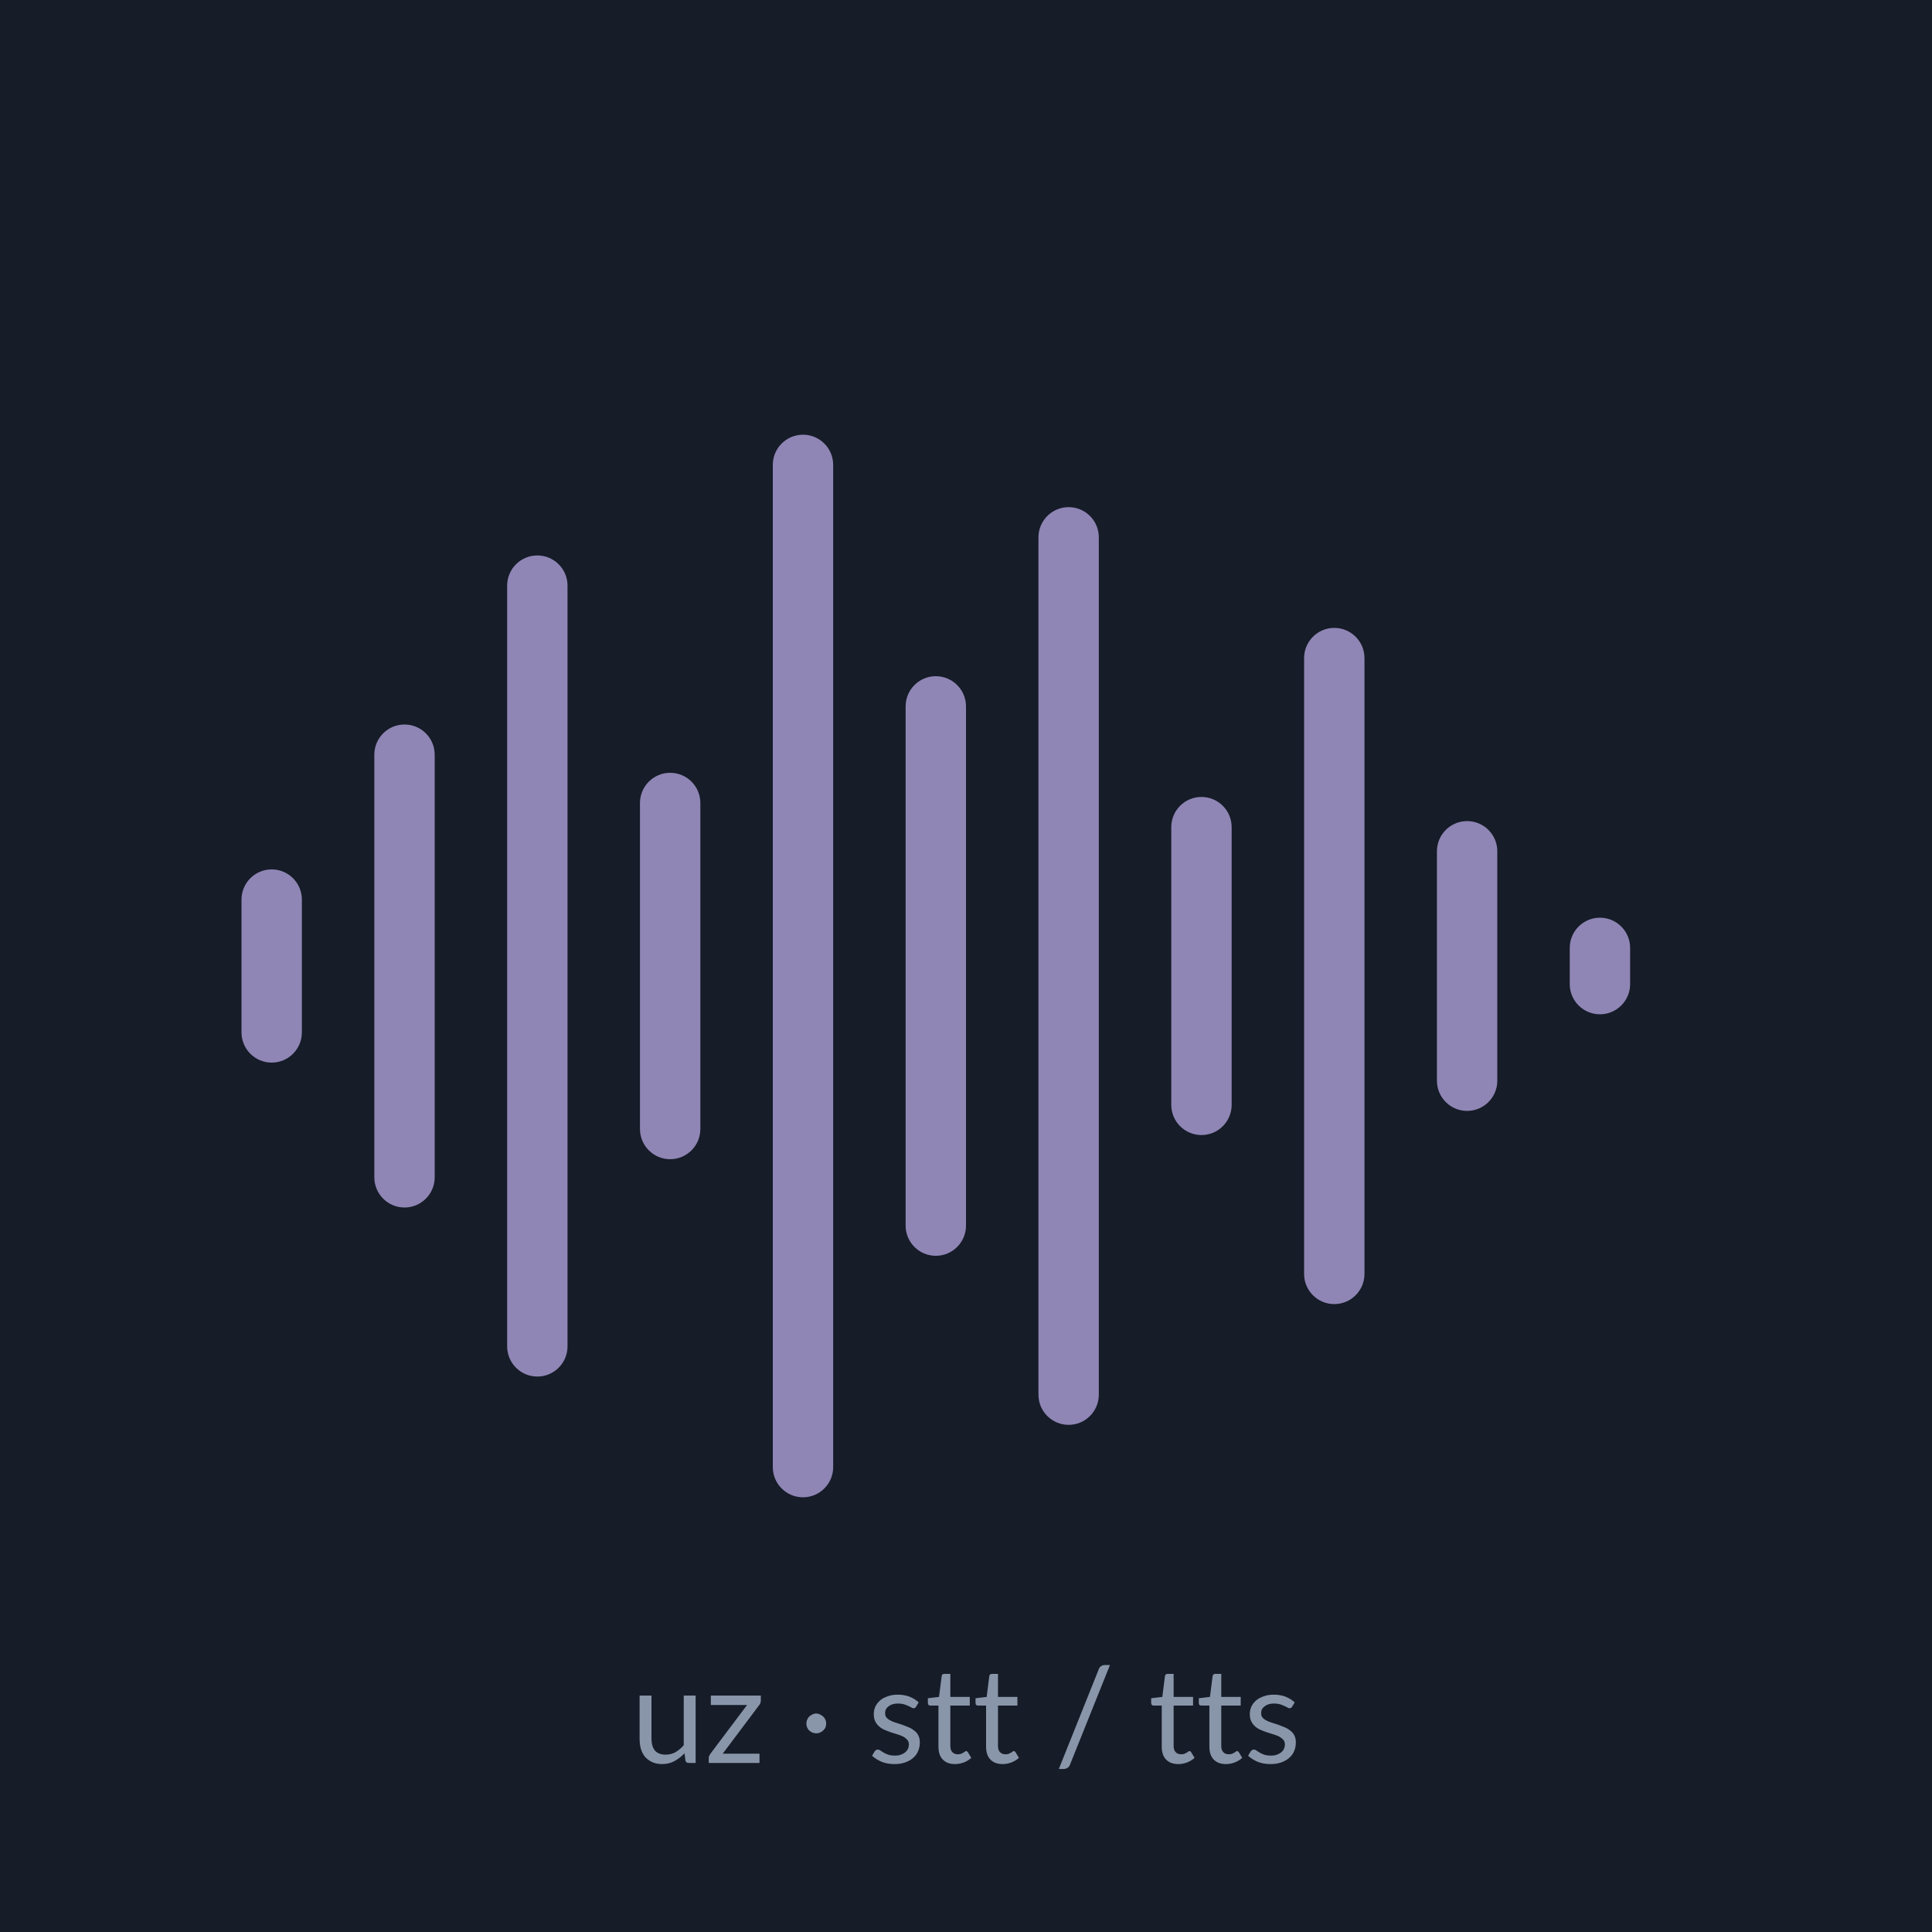
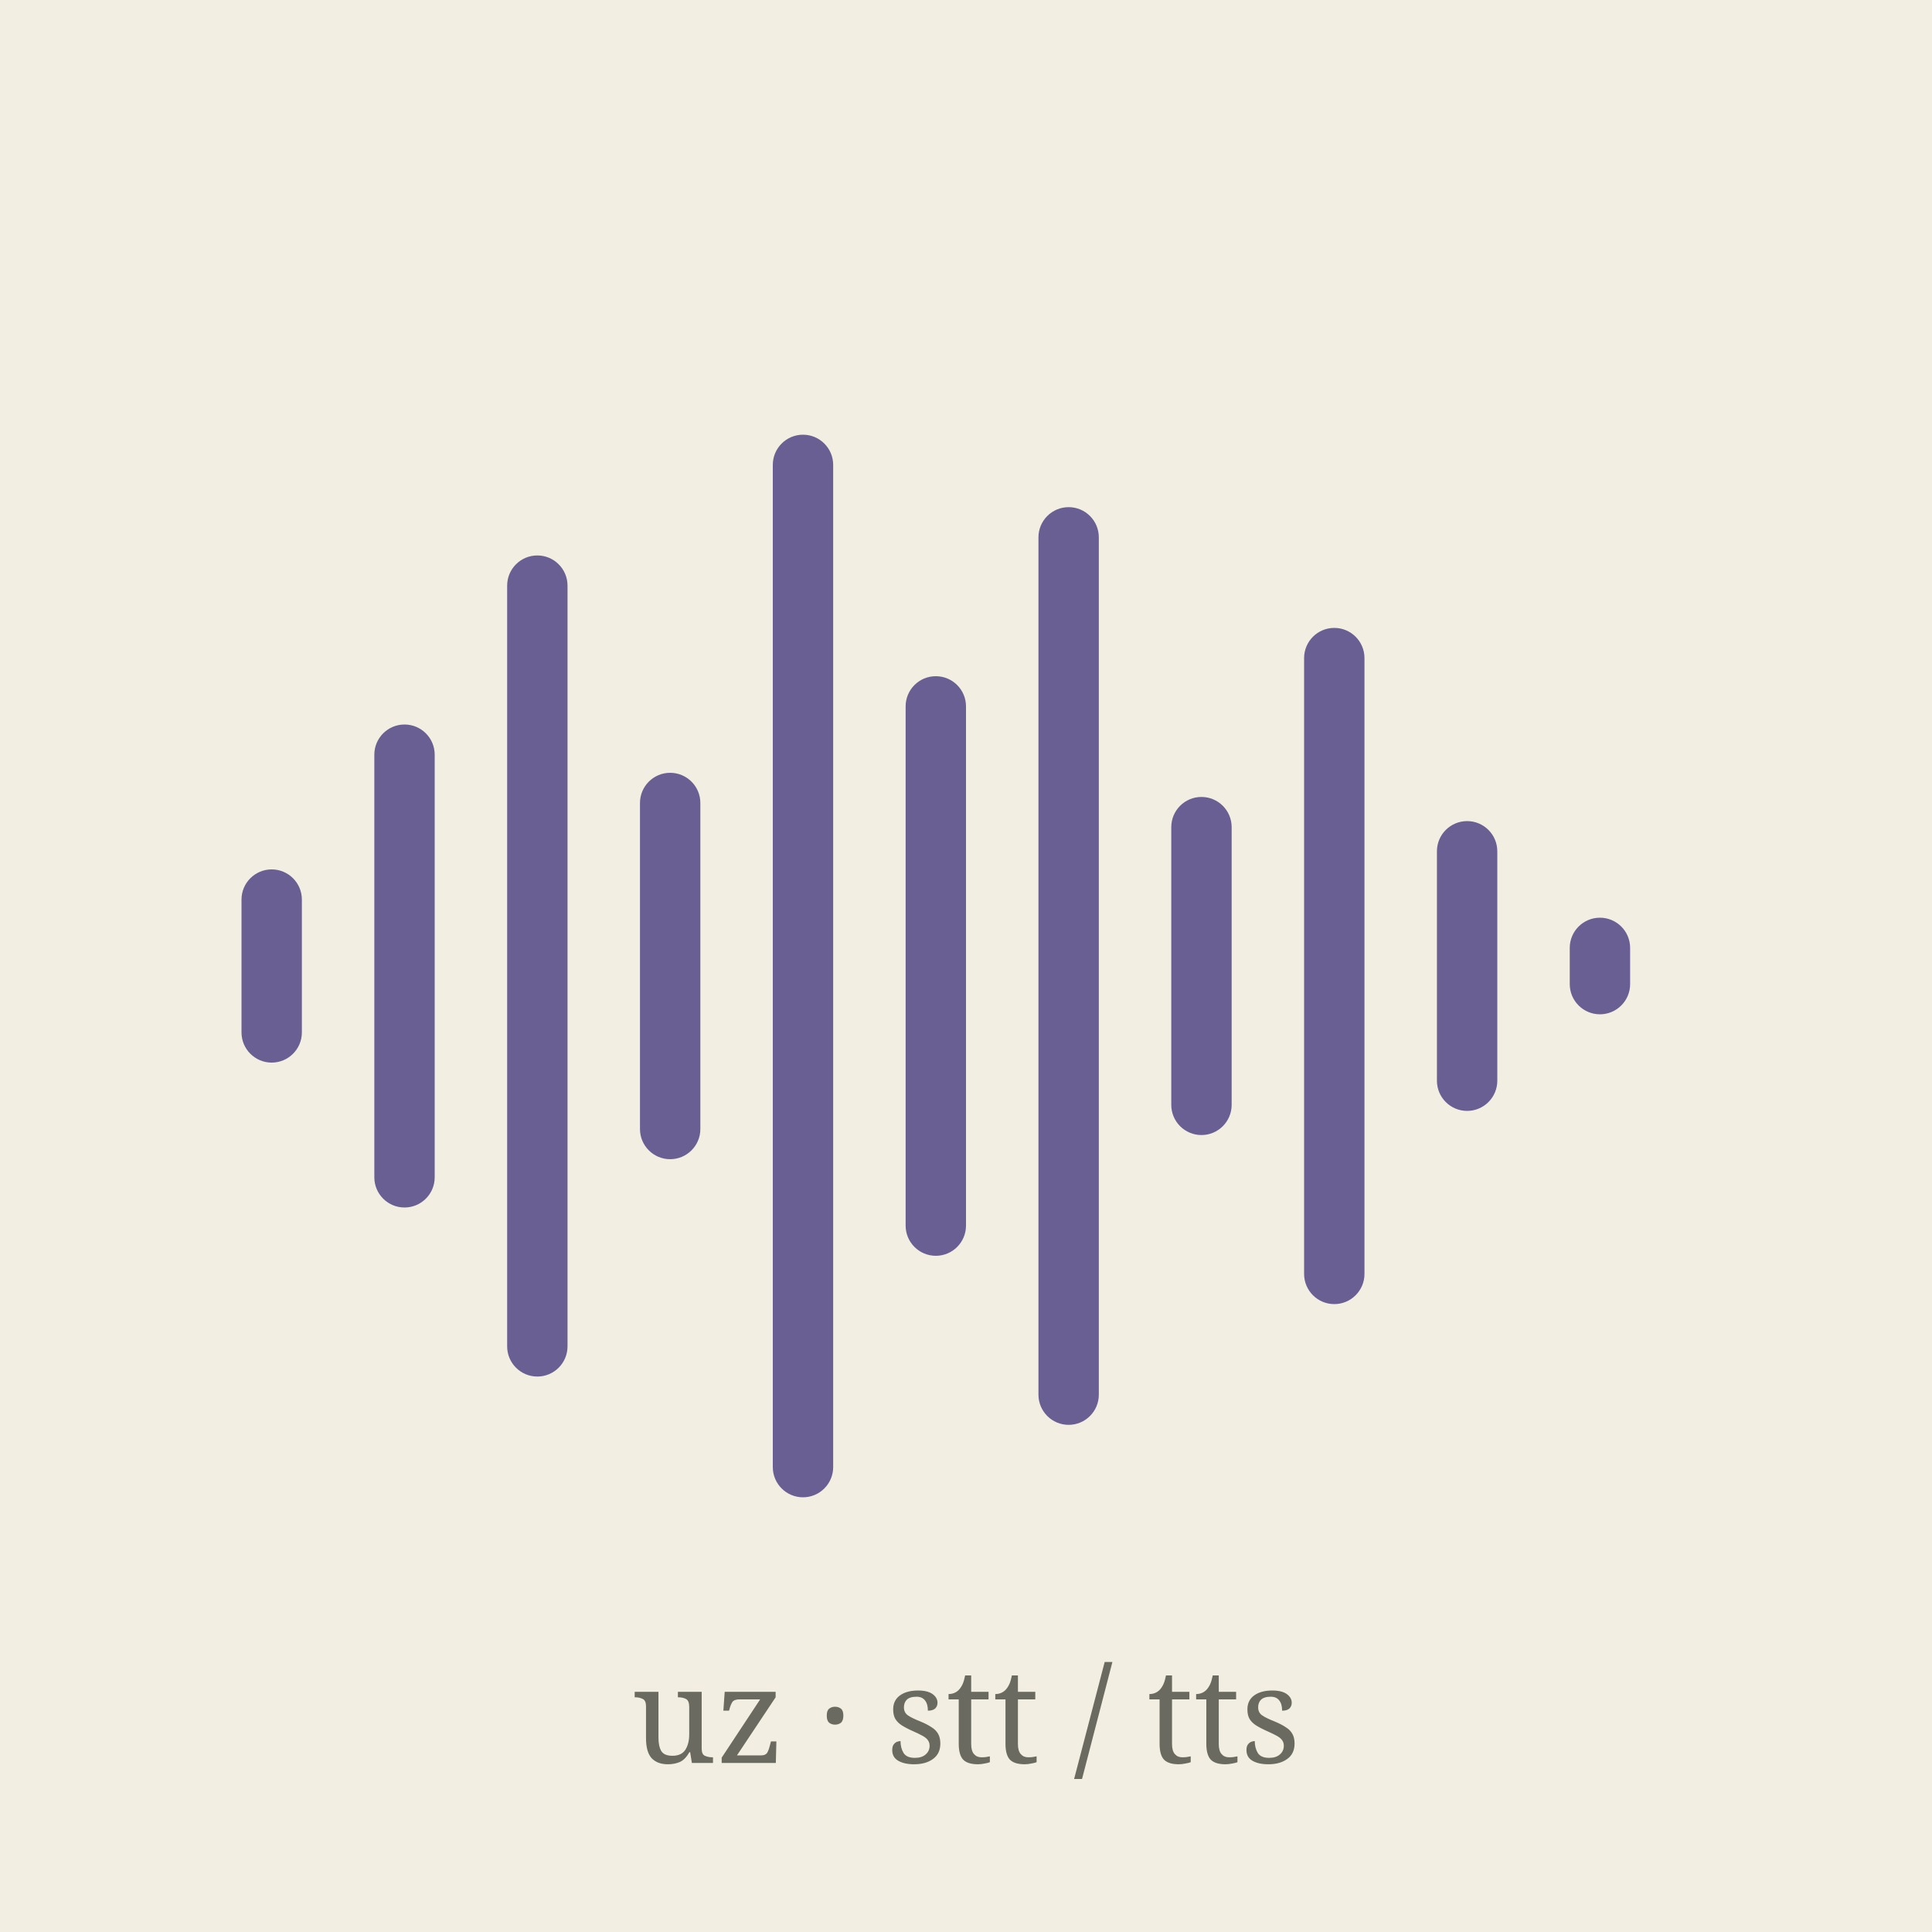
<svg xmlns="http://www.w3.org/2000/svg" viewBox="0 0 160 160" width="160" height="160">
-   <rect width="160" height="160" fill="#161c28" />
-   <g fill="#8f86b5">
+   <rect width="160" height="160" fill="#f2efe2" />
+   <g fill="#6a5f93">
    <rect x="20" y="72" width="5" height="16" rx="2.5" />
    <rect x="31" y="60" width="5" height="40" rx="2.5" />
    <rect x="42" y="46" width="5" height="68" rx="2.5" />
    <rect x="53" y="64" width="5" height="32" rx="2.5" />
    <rect x="64" y="36" width="5" height="88" rx="2.5" />
    <rect x="75" y="56" width="5" height="48" rx="2.5" />
    <rect x="86" y="42" width="5" height="76" rx="2.5" />
    <rect x="97" y="66" width="5" height="28" rx="2.5" />
    <rect x="108" y="52" width="5" height="56" rx="2.5" />
    <rect x="119" y="68" width="5" height="24" rx="2.5" />
    <rect x="130" y="76" width="5" height="8" rx="2.5" />
  </g>
-   <text x="80" y="146" font-family="Lato, Verdana, sans-serif" font-size="11" fill="#8996aa" text-anchor="middle">uz · stt / tts</text>
+   <text x="80" y="146" font-family="Vollkorn, Georgia, serif" font-size="11" fill="#6b6a60" text-anchor="middle">uz · stt / tts</text>
</svg>
